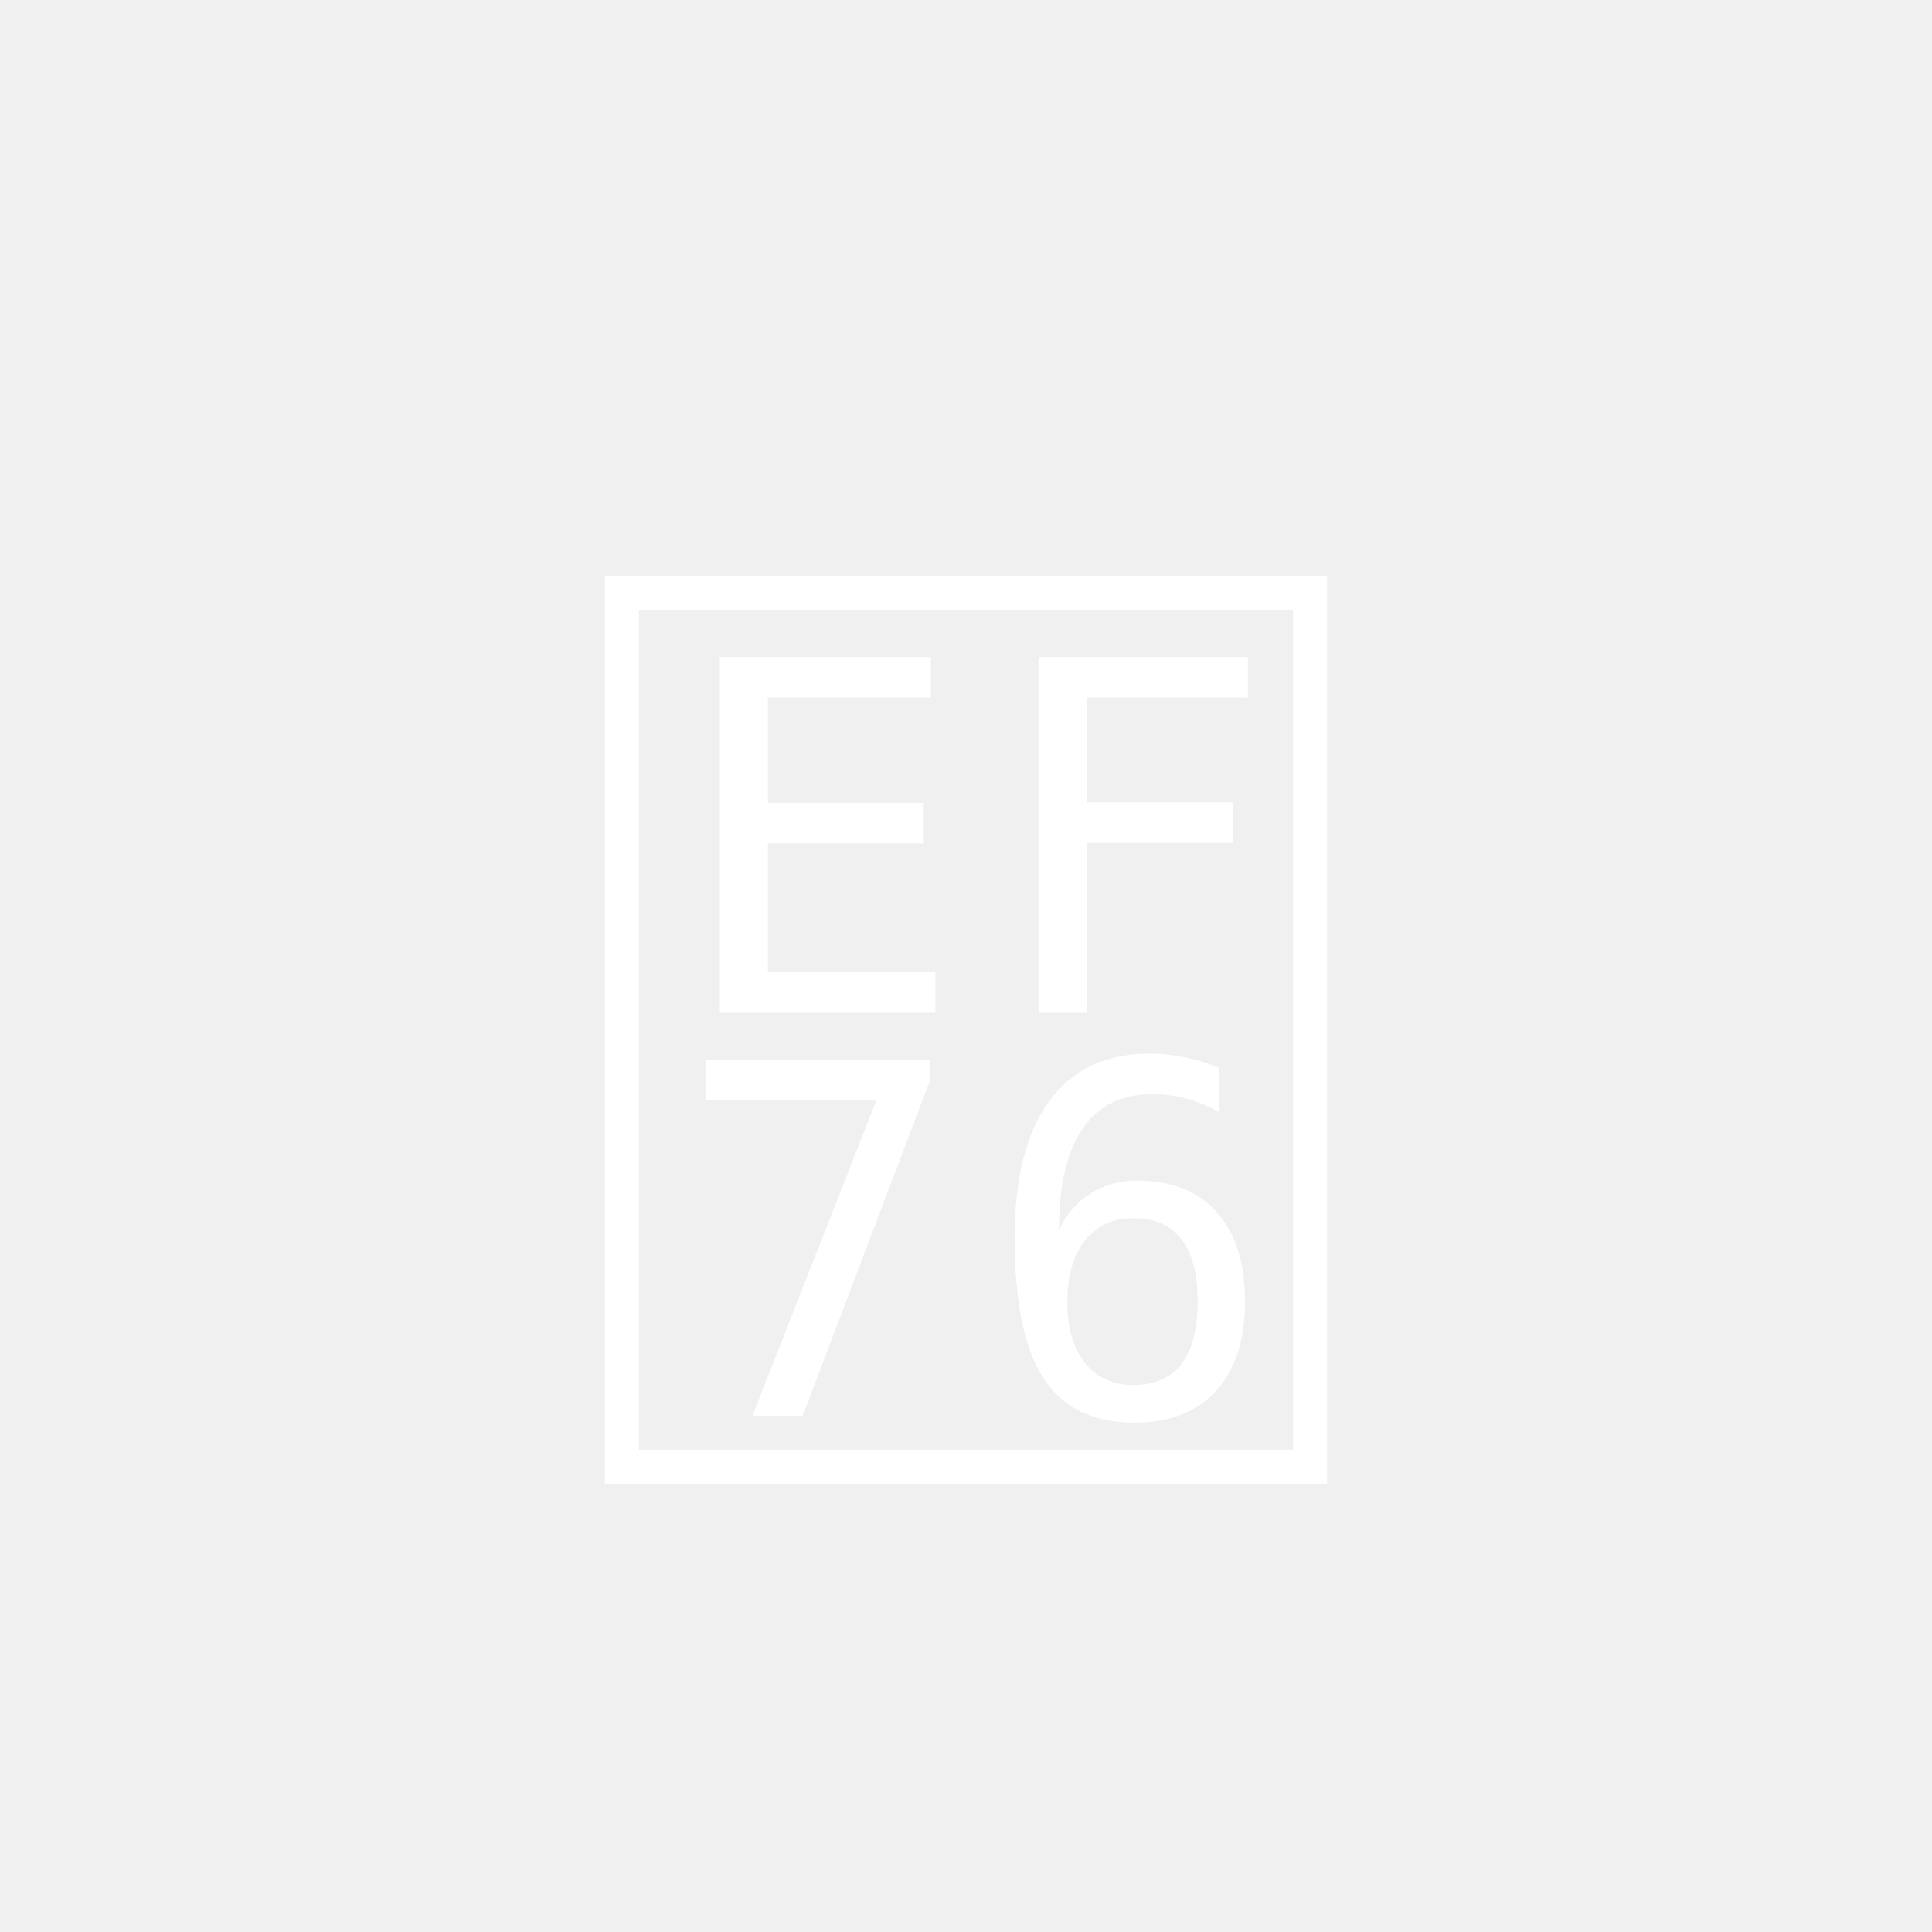
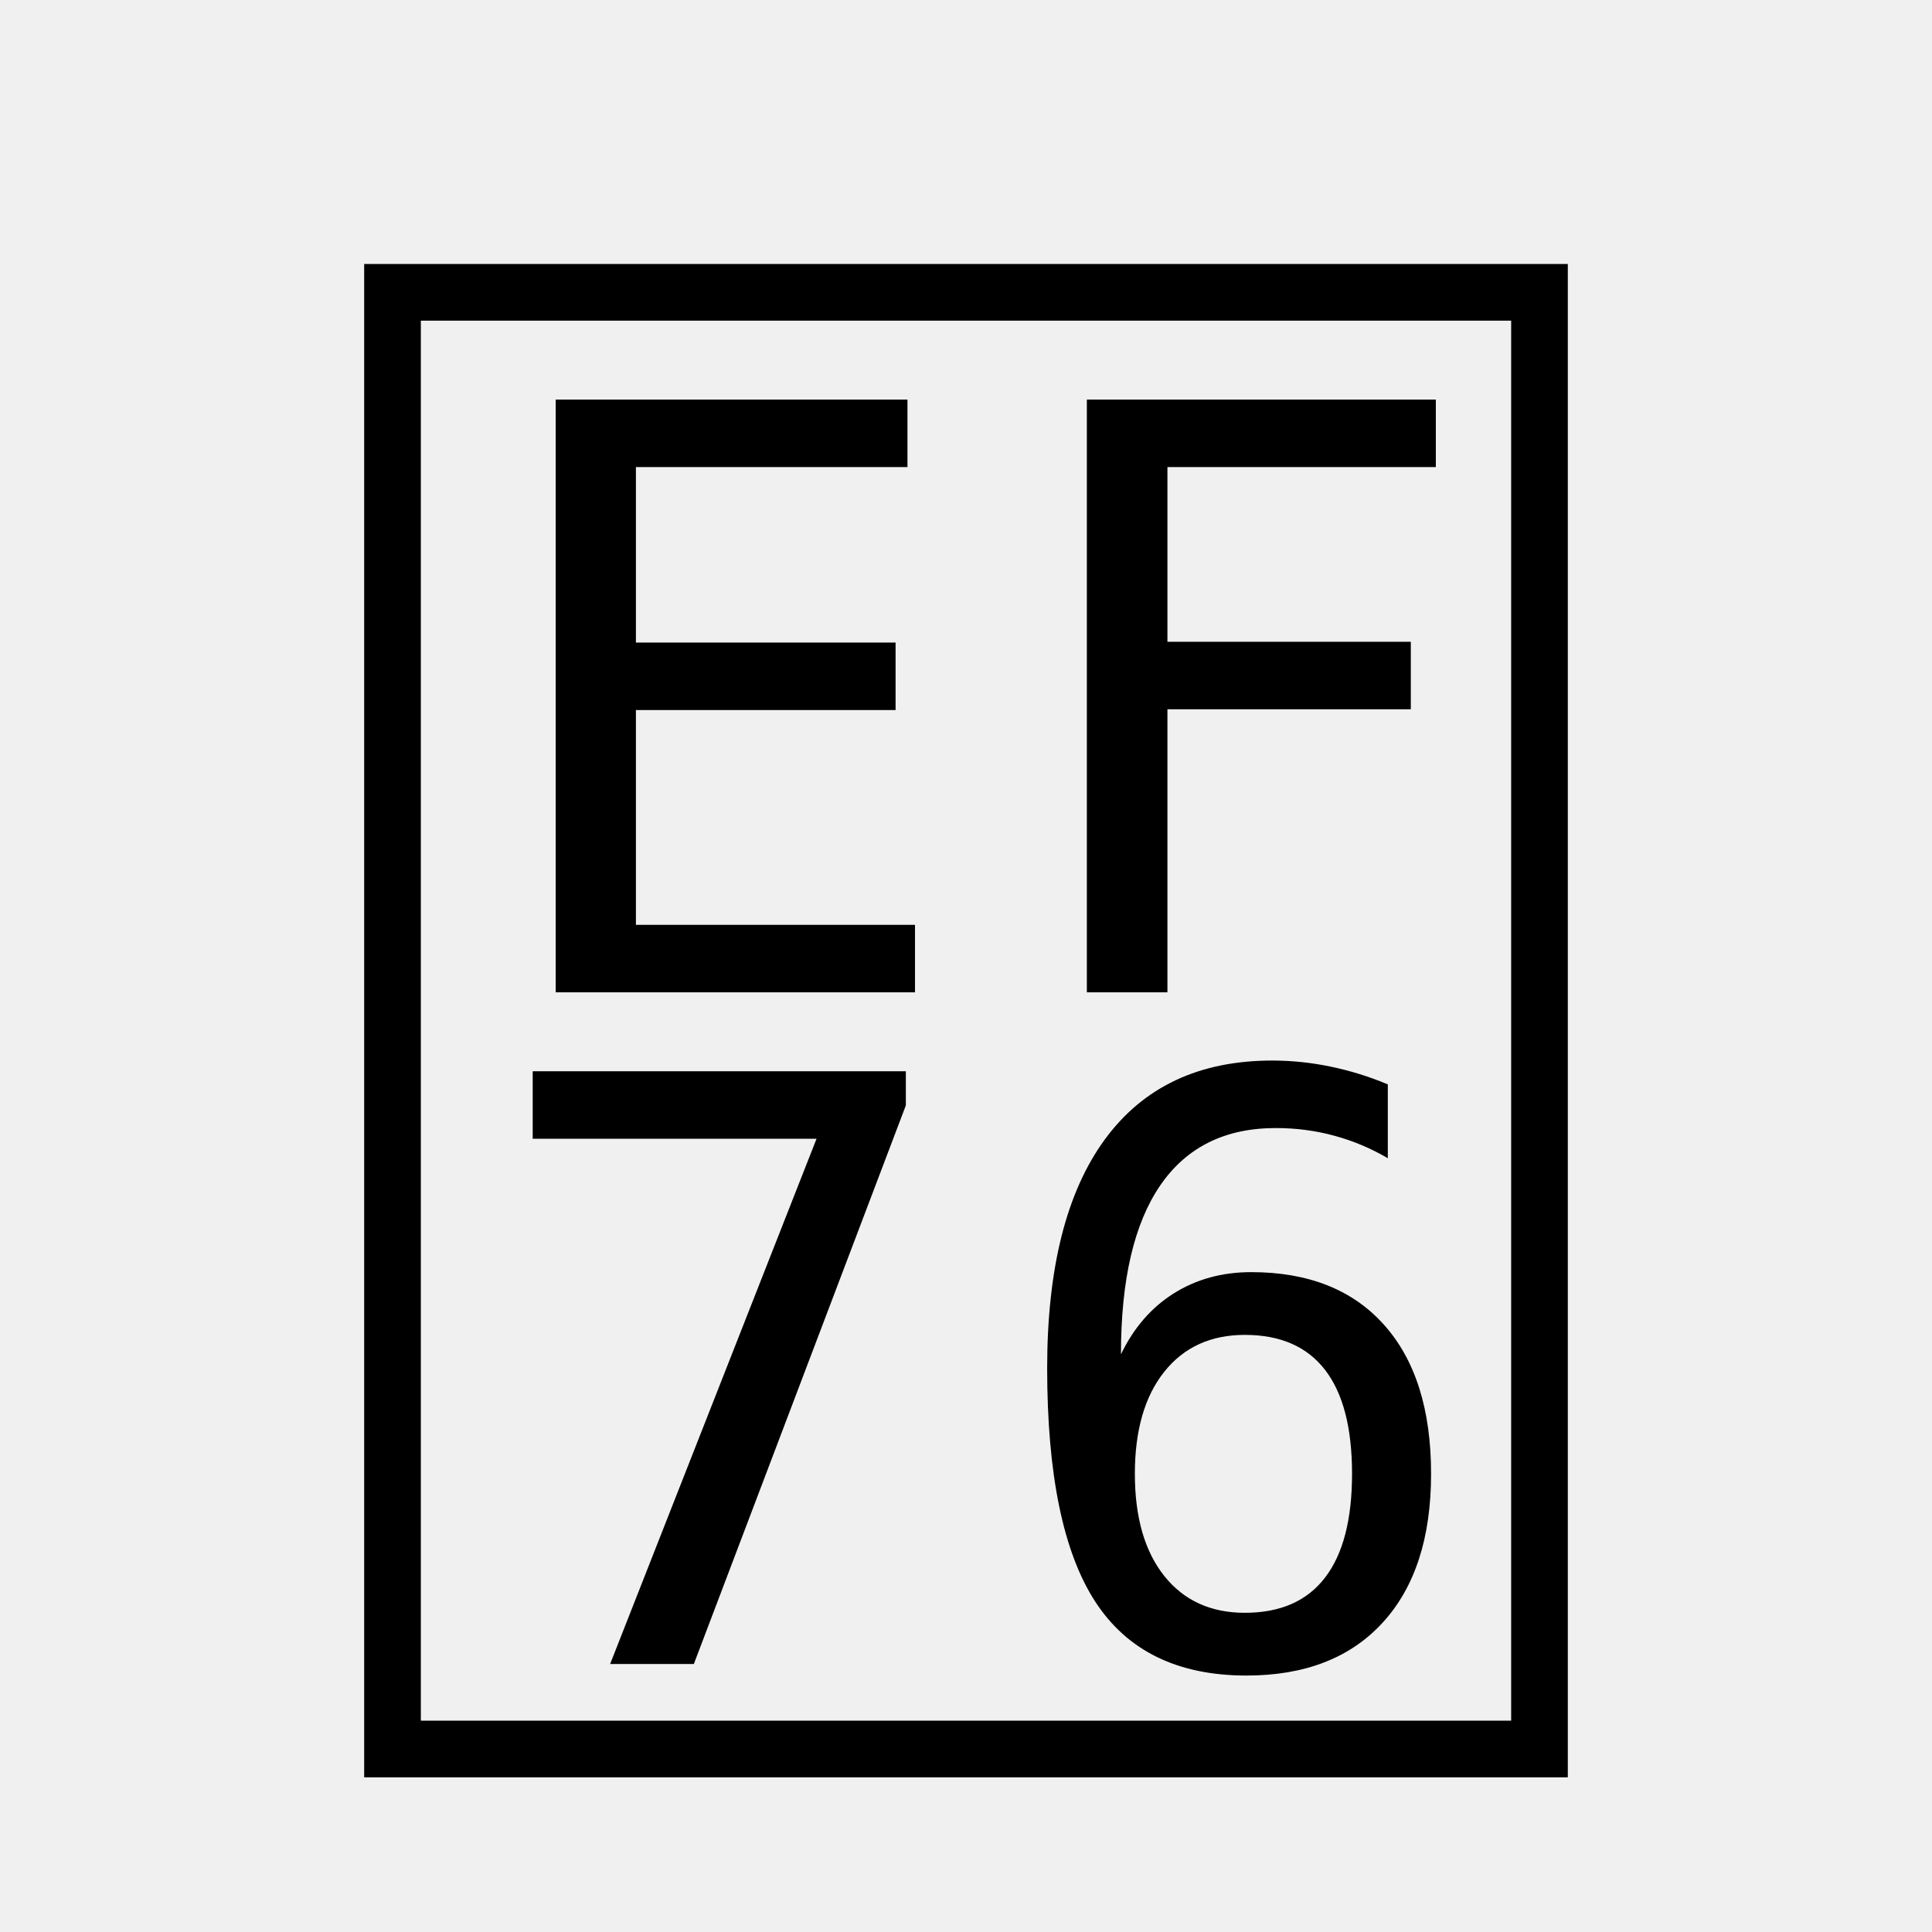
<svg xmlns="http://www.w3.org/2000/svg" viewBox="0 0 432 432">
-   <text x="50%" y="54%" text-anchor="middle" dominant-baseline="middle" font-family="Material Icons" font-size="240" fill="#FFFFFF"></text>
+   <text x="50%" y="54%" text-anchor="middle" dominant-baseline="middle" font-family="Material Icons" font-size="400" fill="#000000"></text>
</svg>
